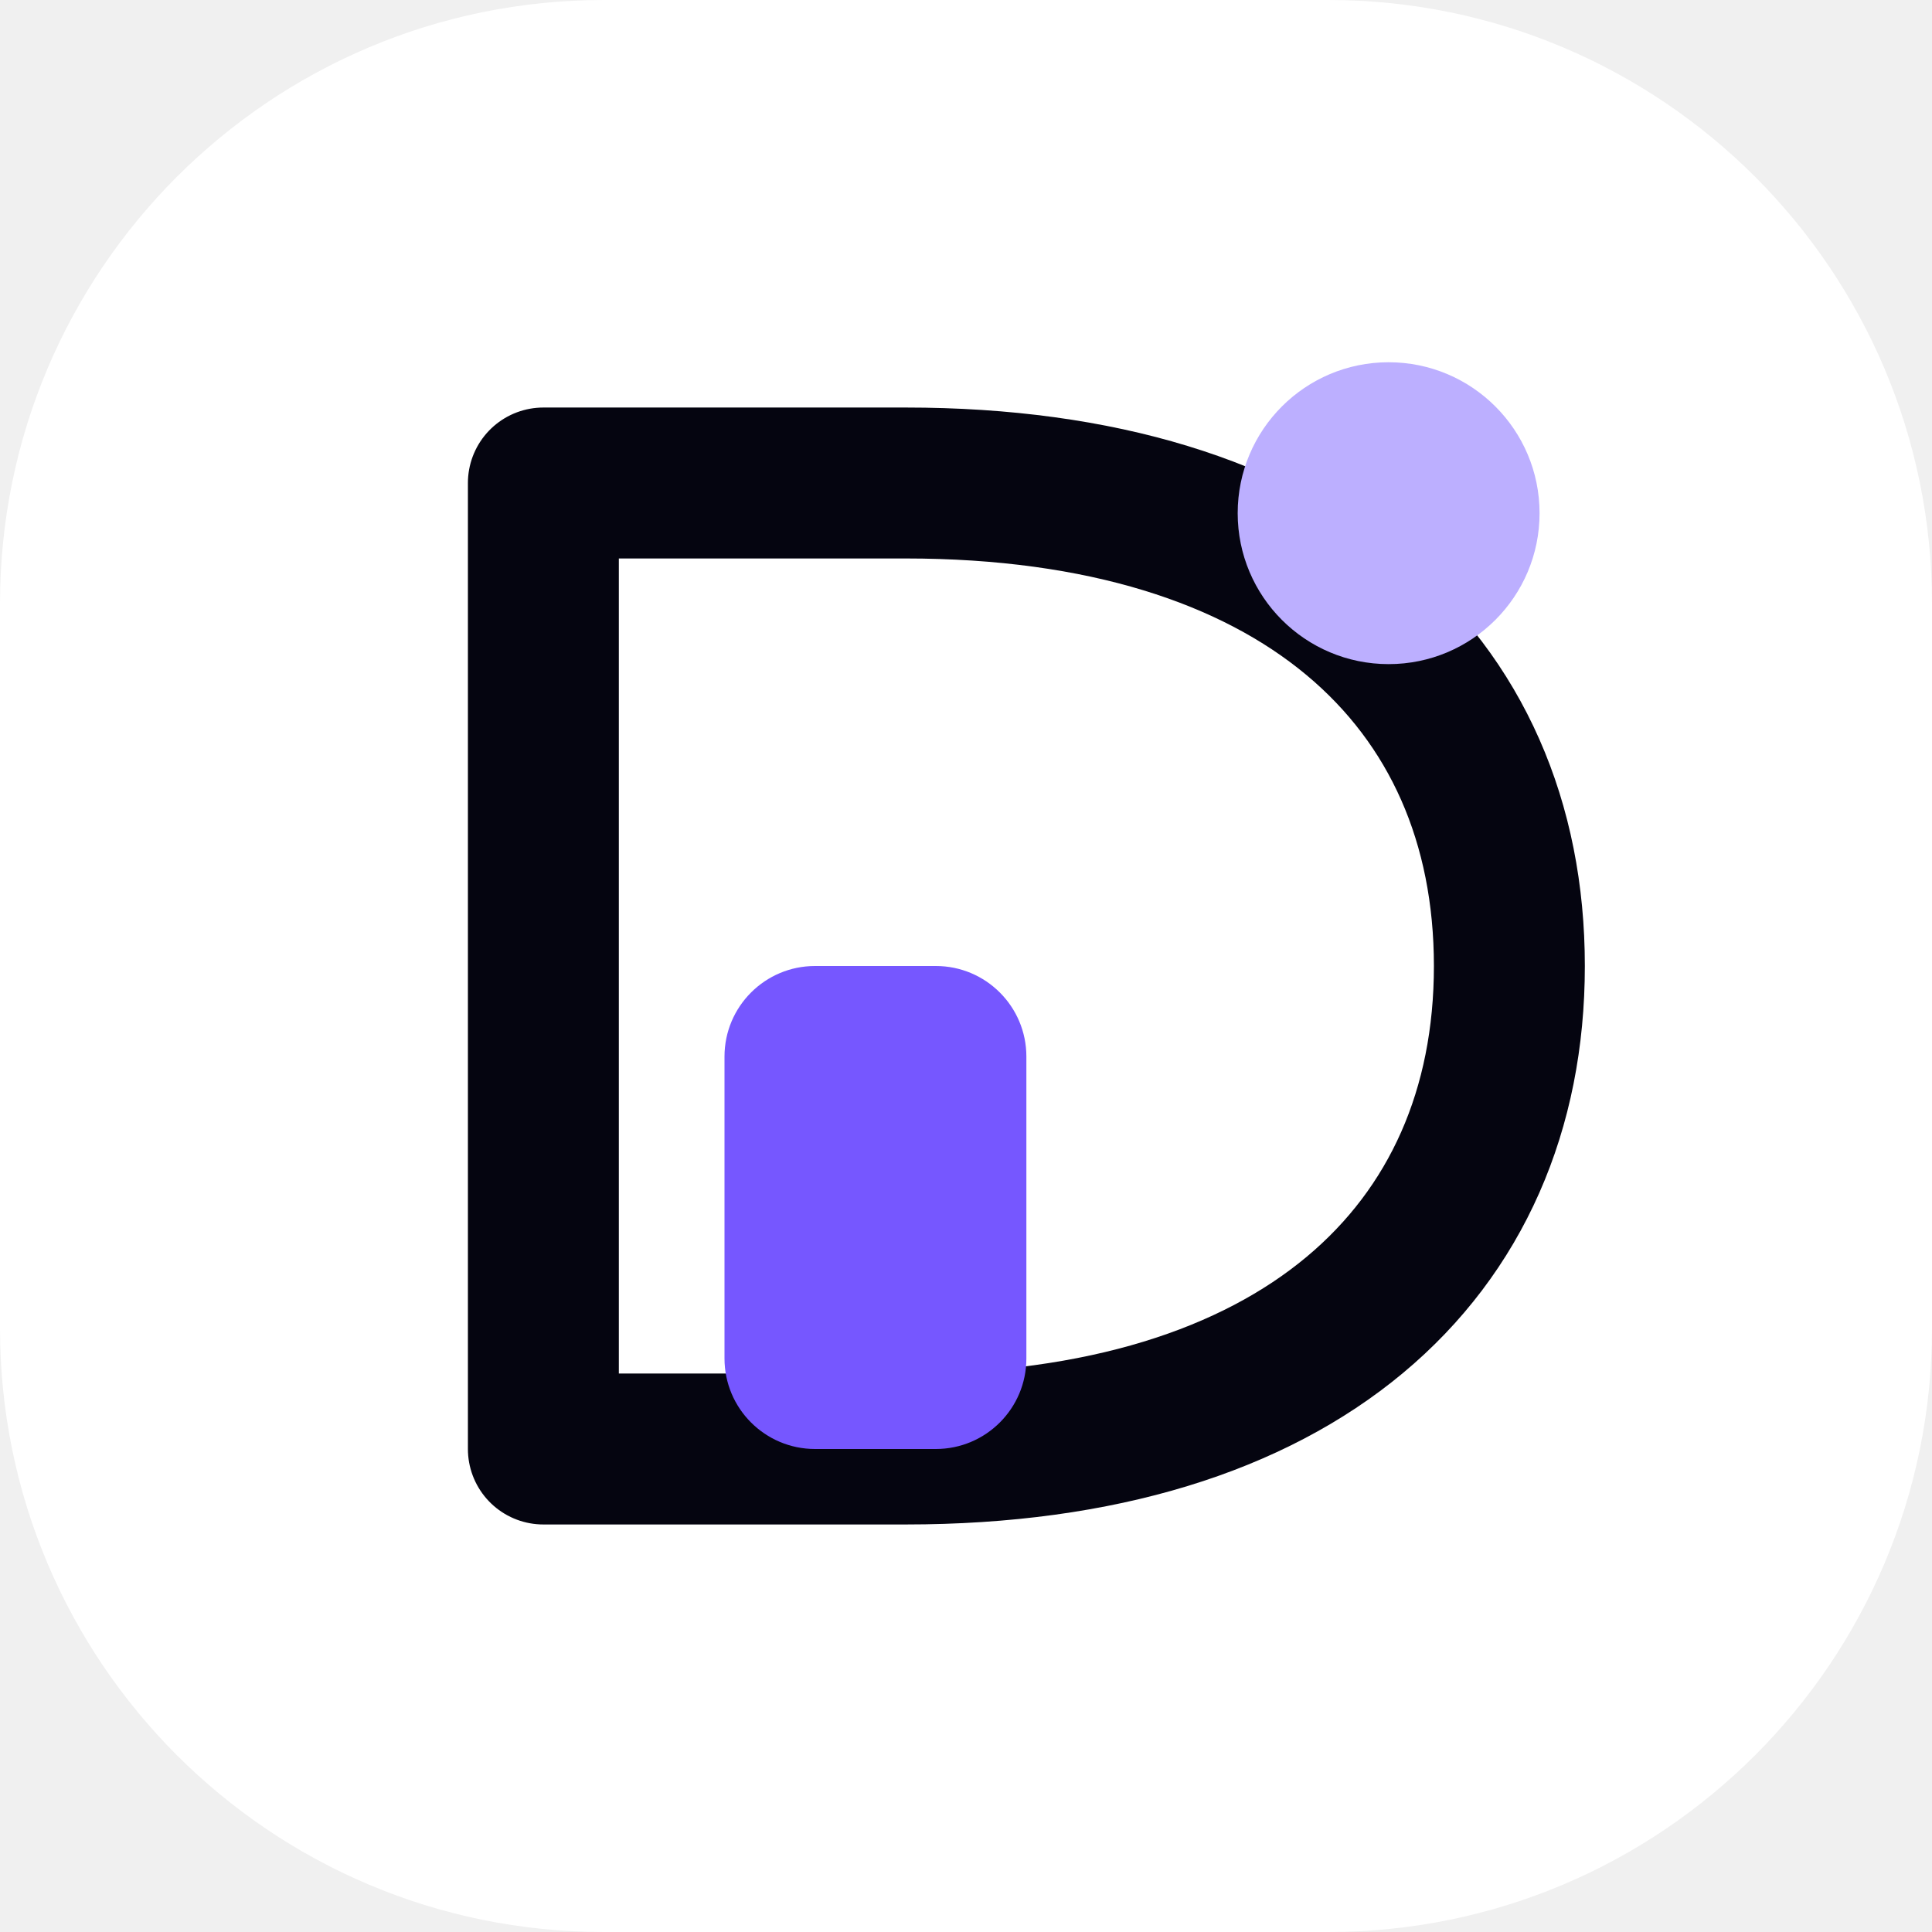
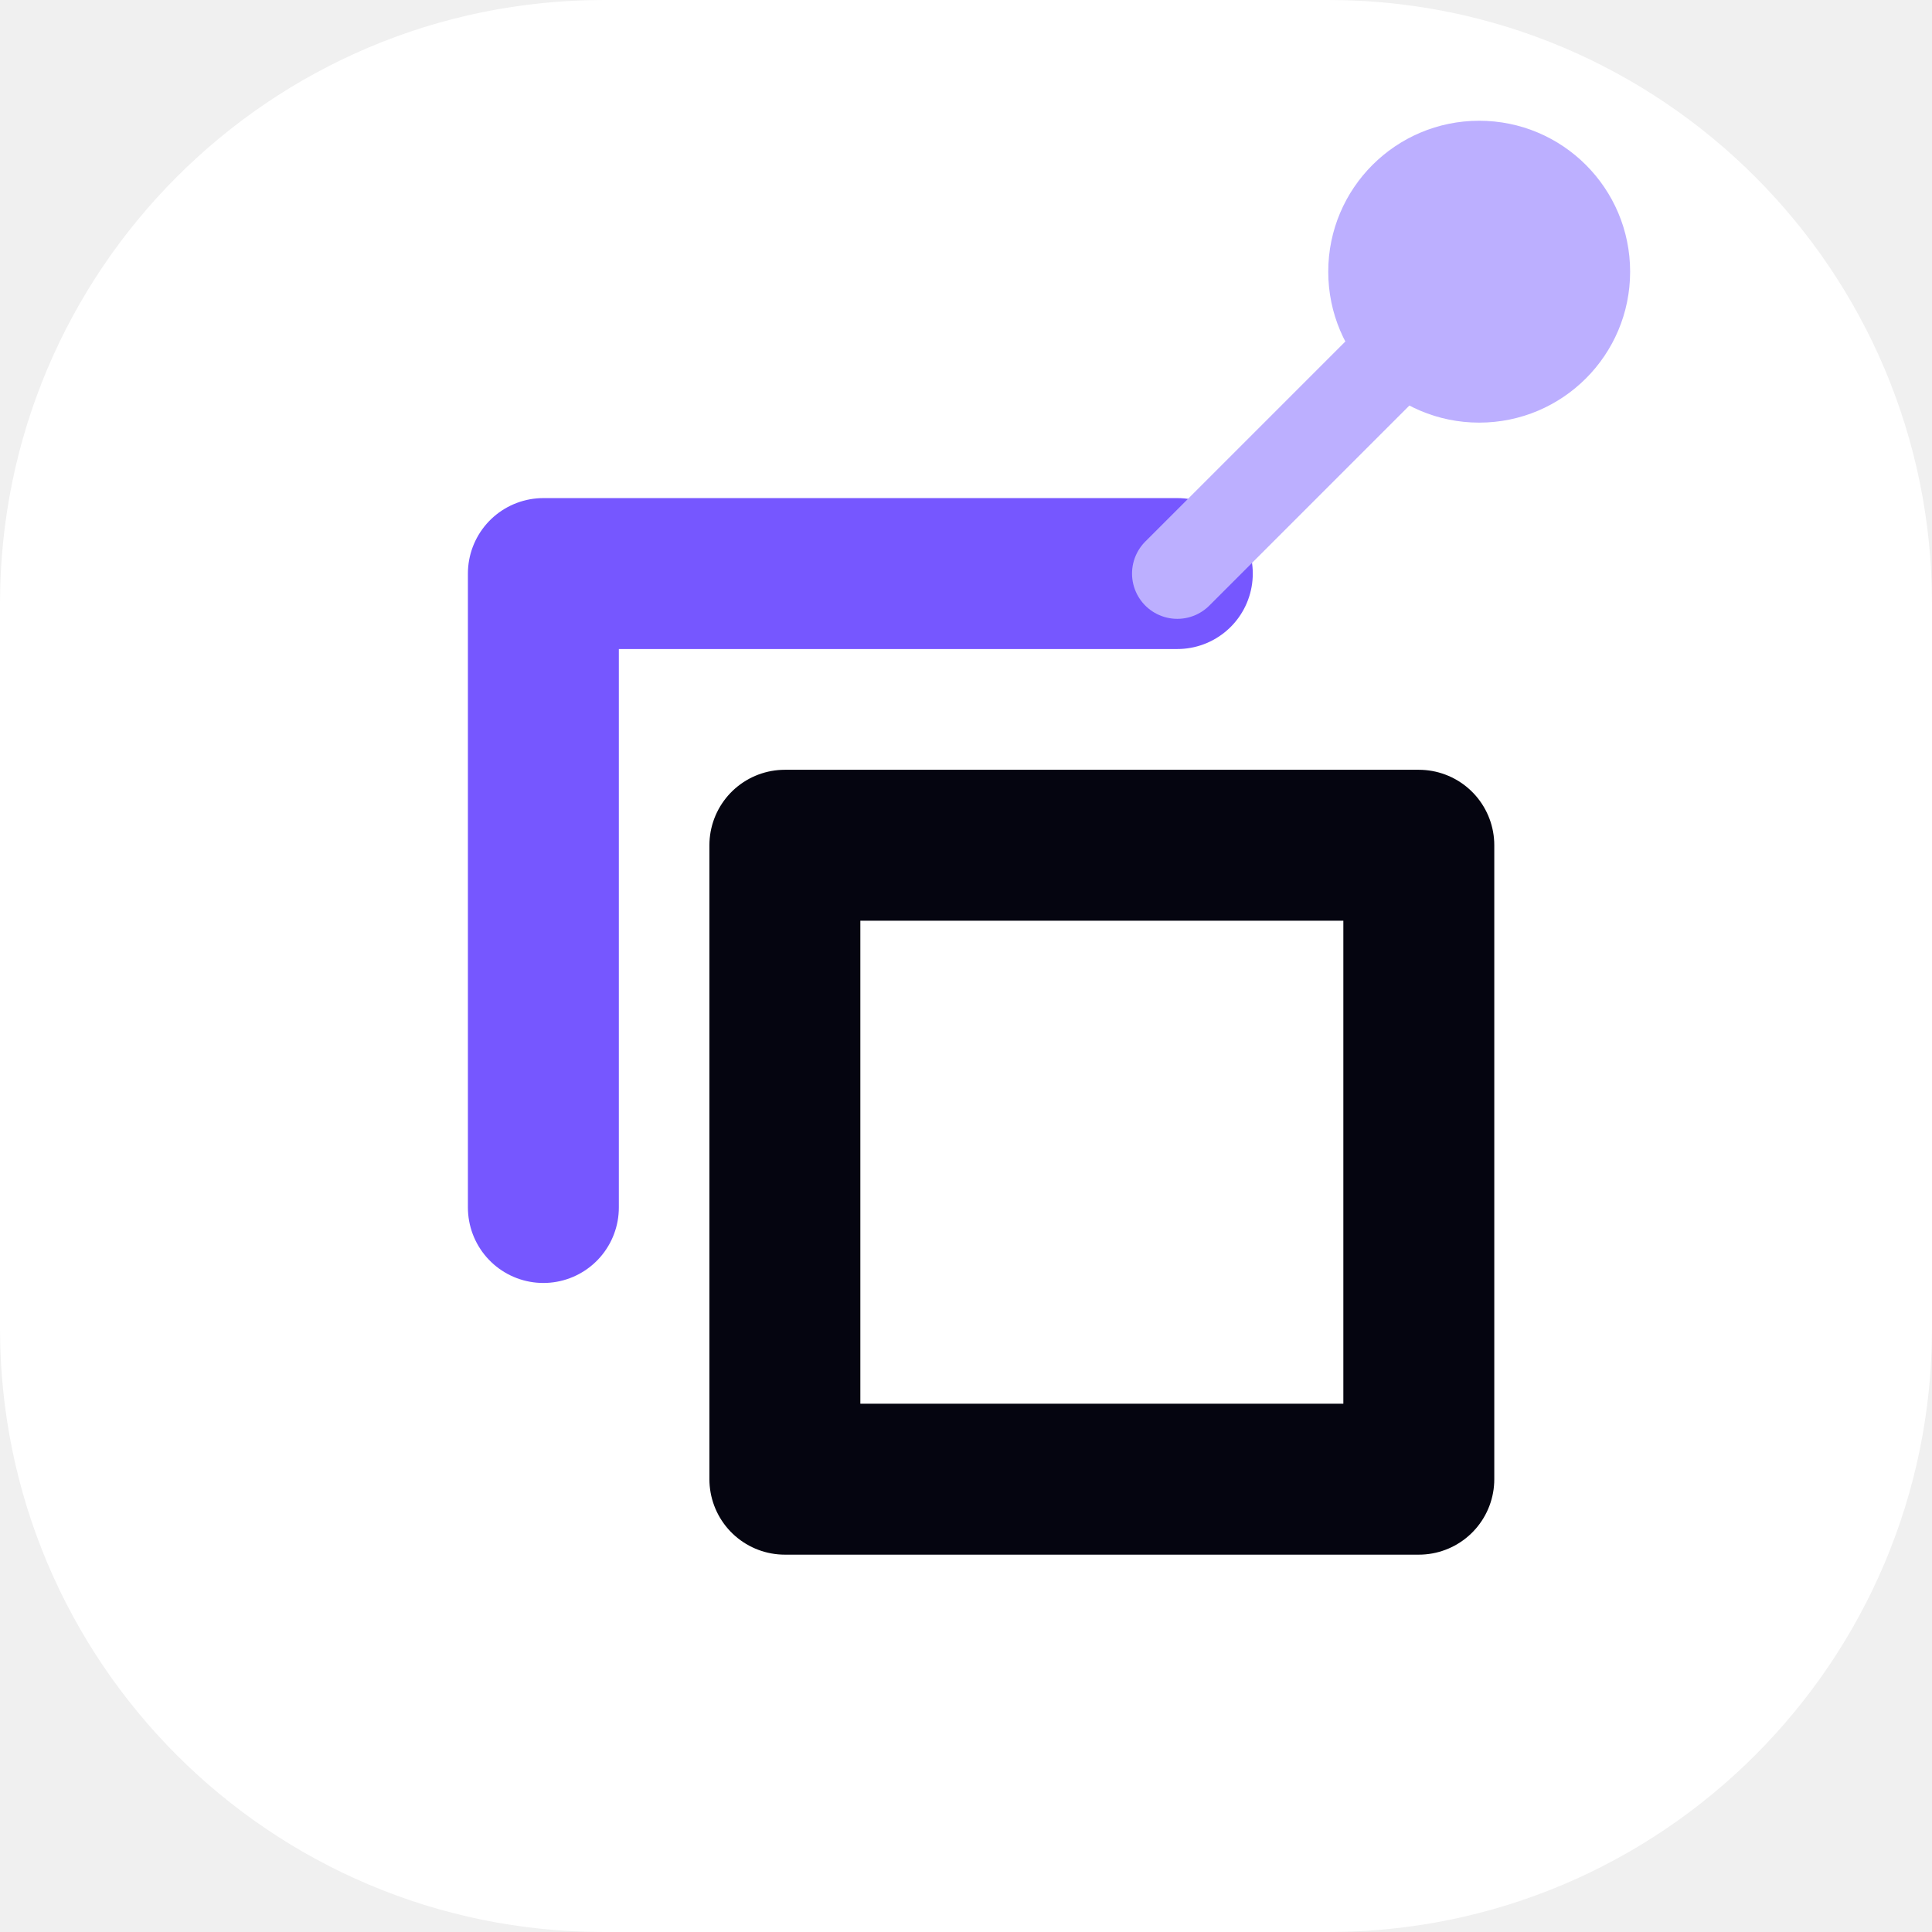
<svg xmlns="http://www.w3.org/2000/svg" viewBox="0 0 64 64">
  <rect width="64" height="64" rx="20" fill="#ffffff" />
-   <path d="M18 16h12c13 0 20 6.5 20 16s-7 16-20 16H18Z" fill="none" stroke="#050510" stroke-width="5" stroke-linecap="round" stroke-linejoin="round" />
-   <rect x="24" y="32" width="10" height="16" rx="3" fill="#7657ff" />
-   <circle cx="46" cy="17" r="5" fill="#bcafff" />
+   <path d="M18 40V19h21" fill="none" stroke="#7657ff" stroke-width="5" stroke-linecap="round" stroke-linejoin="round" />
+   <path d="M26 49V28h21v21H26Z" fill="none" stroke="#050510" stroke-width="5" stroke-linecap="round" stroke-linejoin="round" />
+   <path d="M39 19l7-7" fill="none" stroke="#bcafff" stroke-width="3" stroke-linecap="round" />
+   <circle cx="49" cy="9" r="5" fill="#bcafff" />
</svg>
